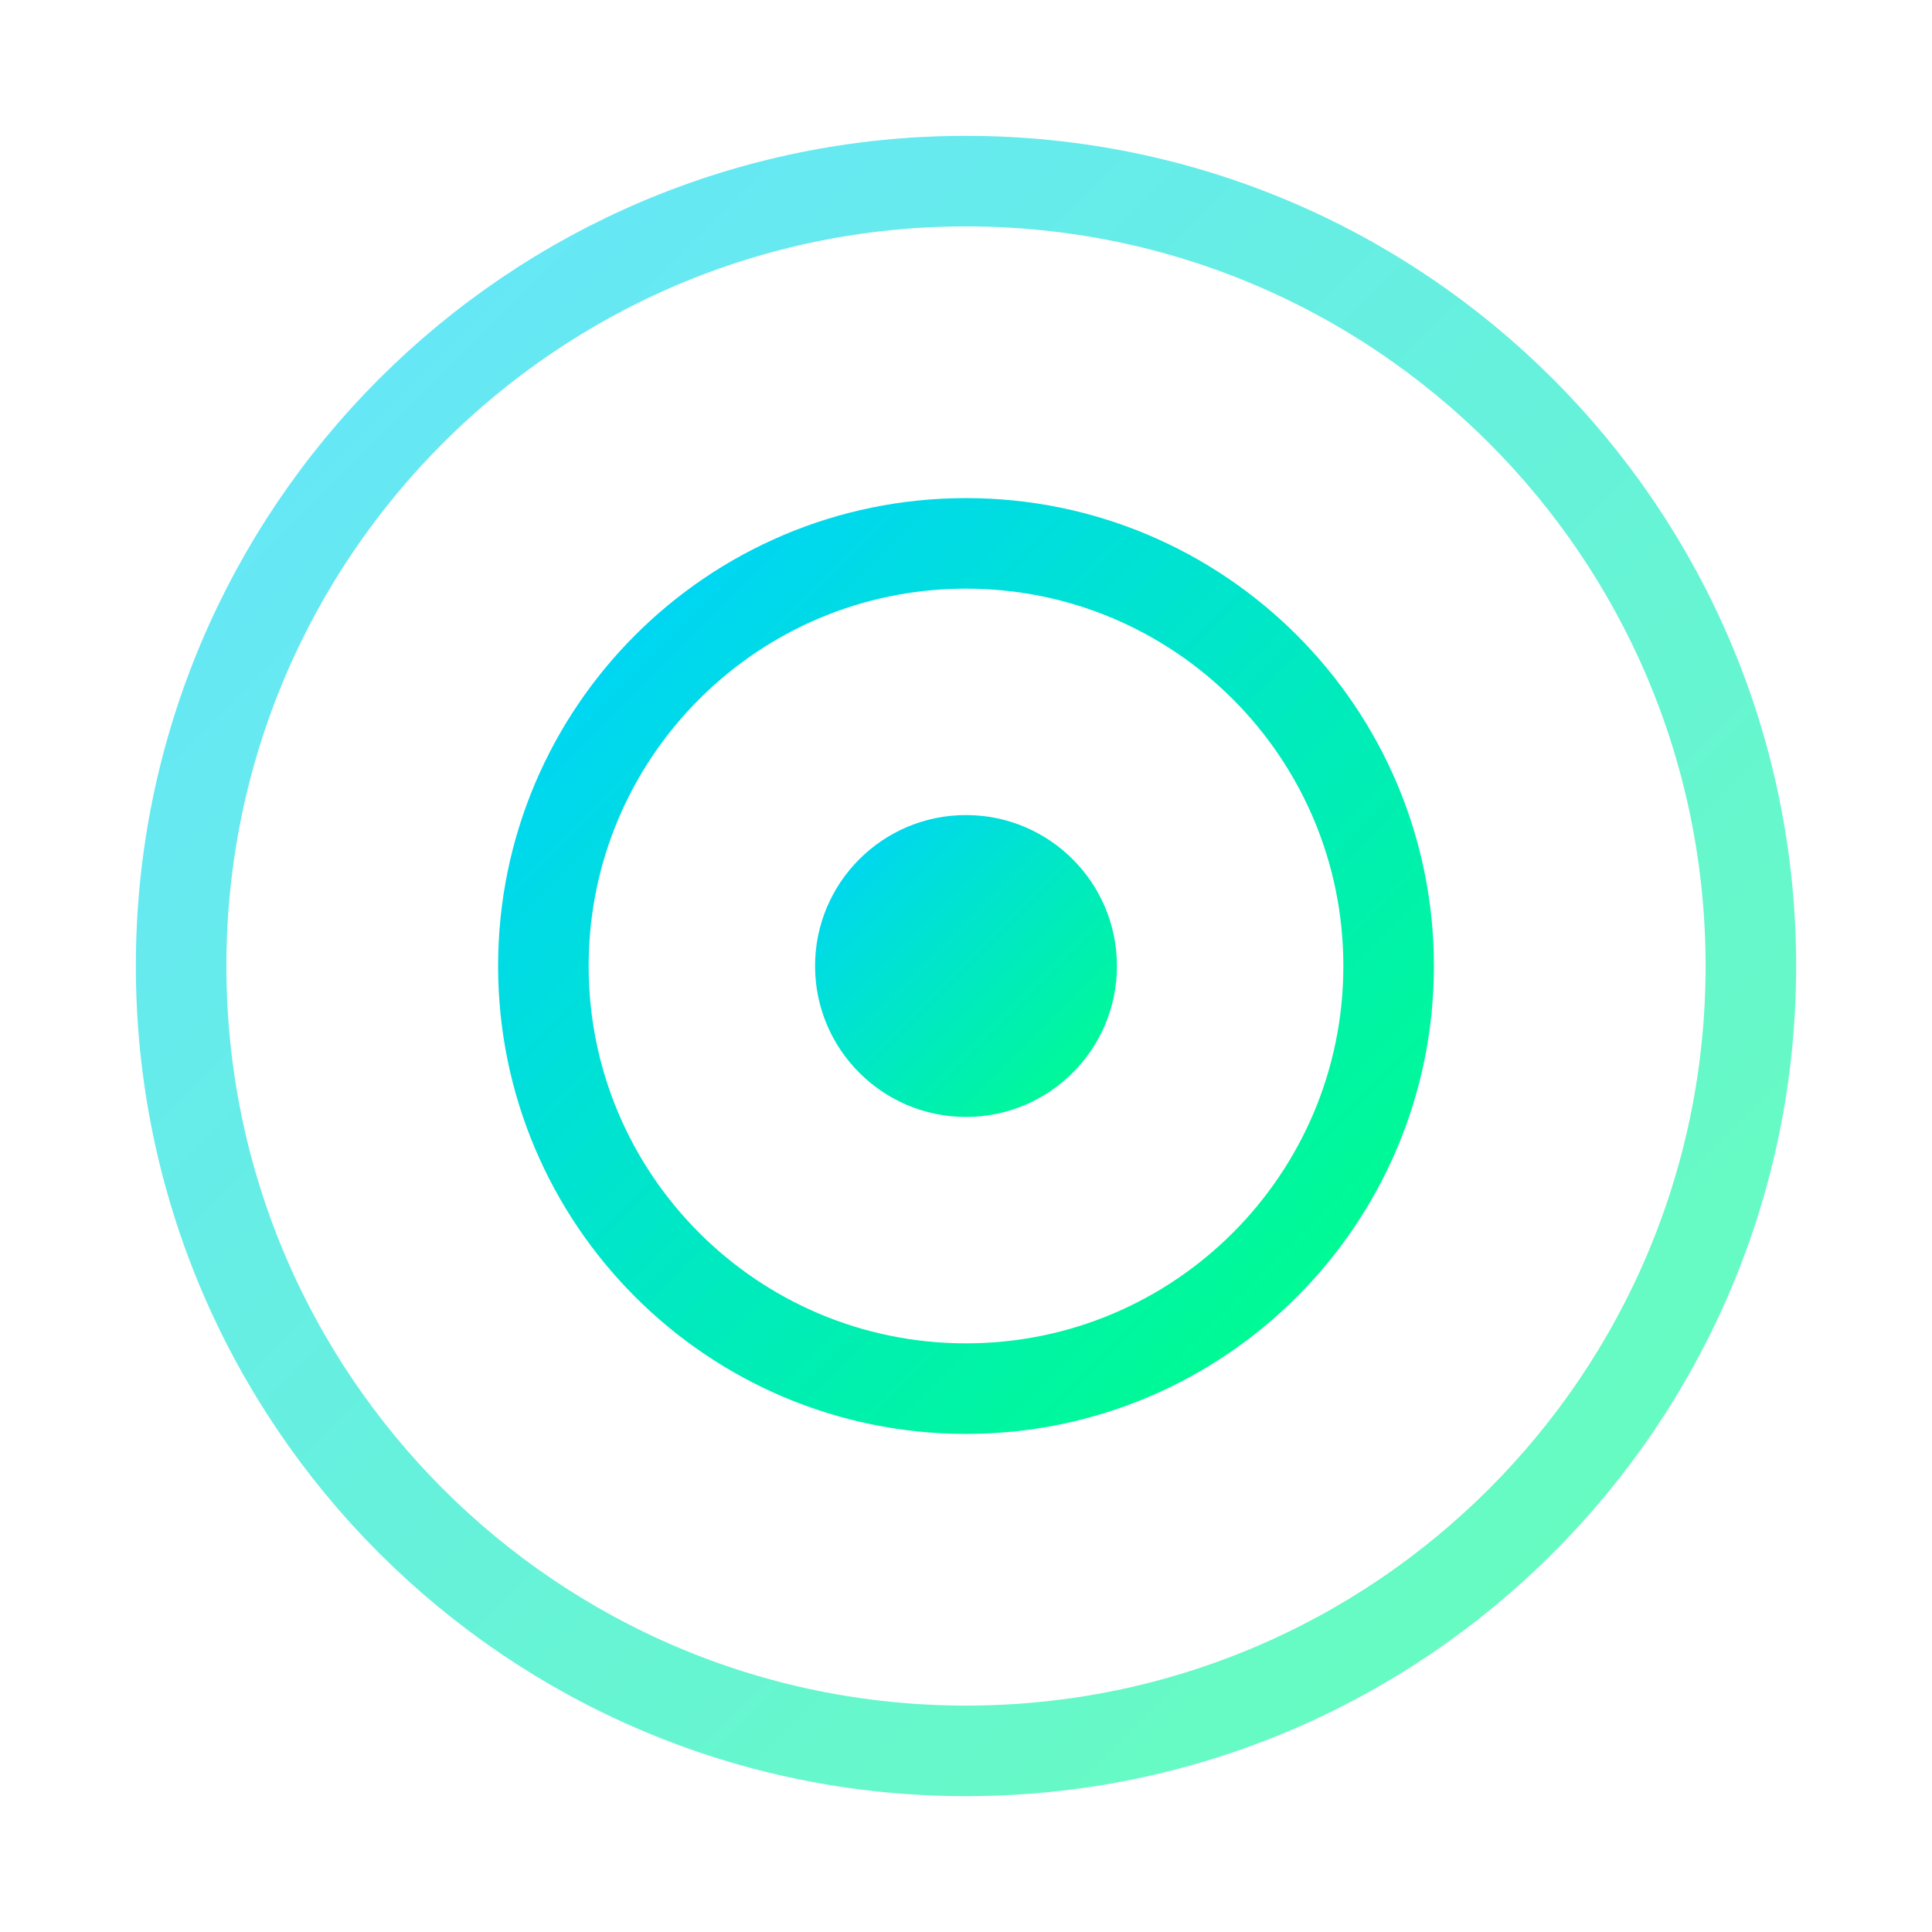
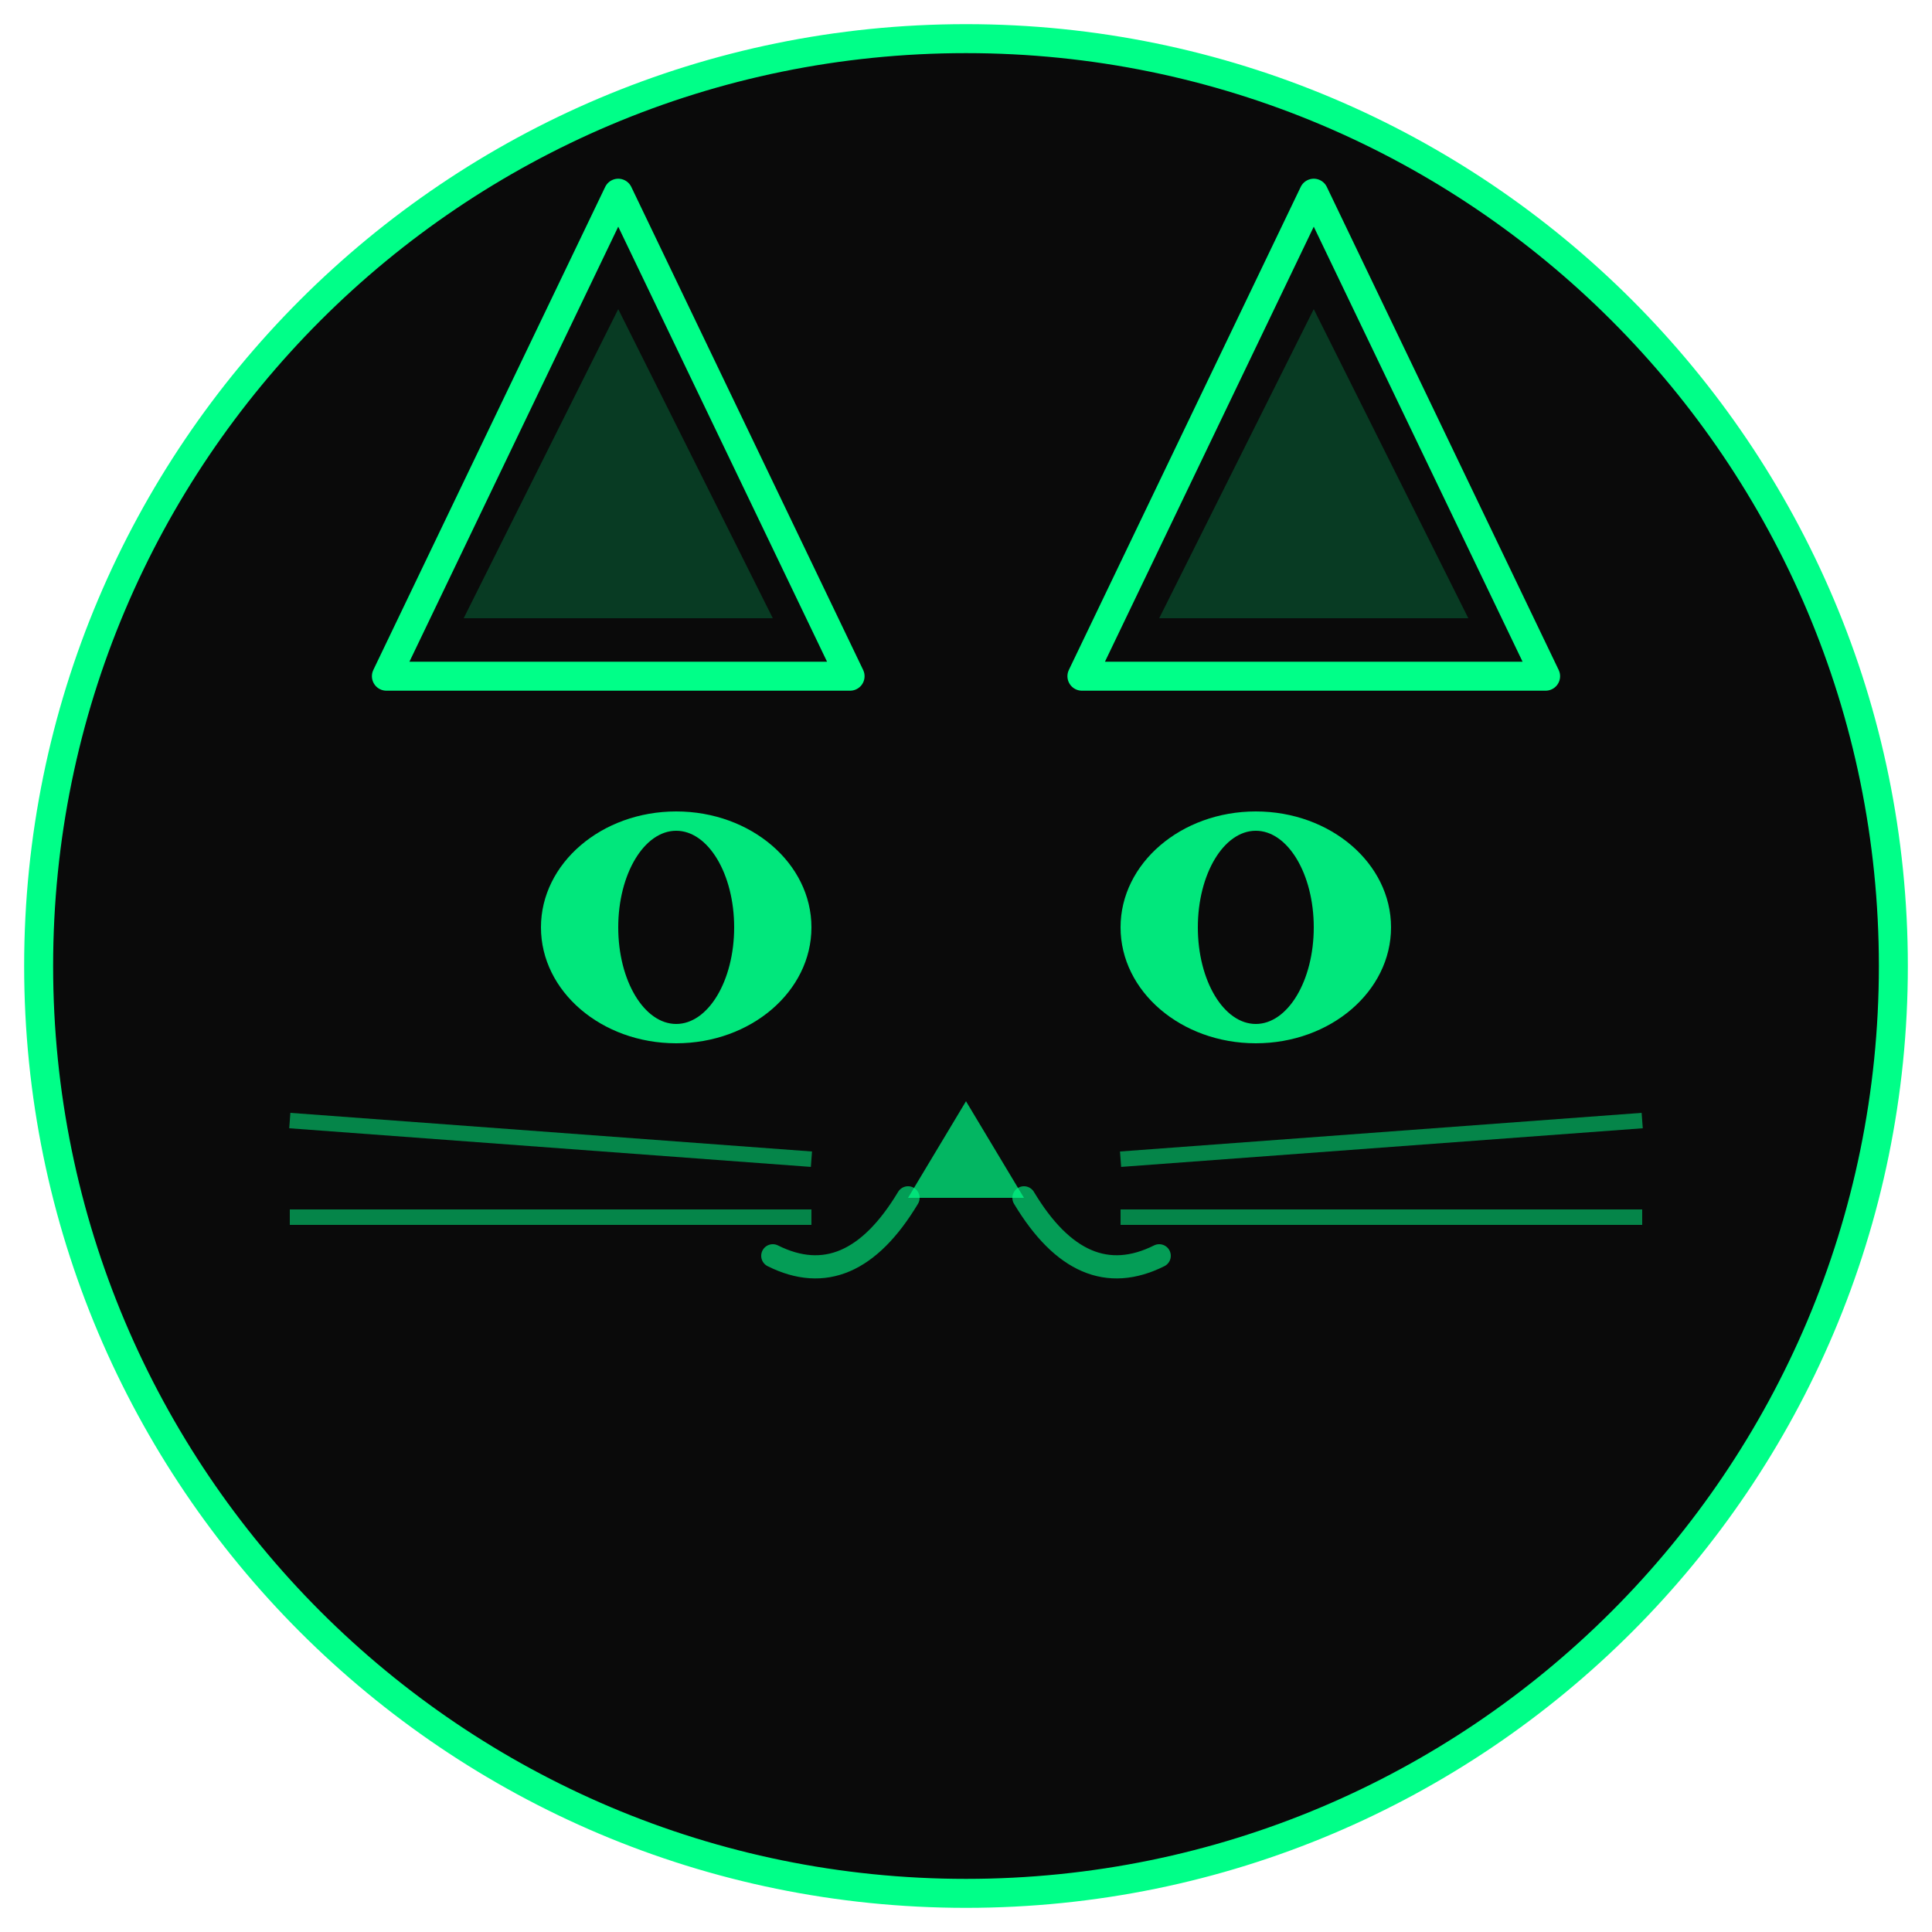
- <svg xmlns="http://www.w3.org/2000/svg" viewBox="0 0 32 32" fill="none">
-   <defs>
-     <linearGradient id="g" x1="0%" y1="0%" x2="100%" y2="100%">
-       <stop offset="0%" stop-color="#00D1FF" />
-       <stop offset="100%" stop-color="#00FF88" />
-     </linearGradient>
-   </defs>
-   <circle cx="16" cy="16" r="13" stroke="url(#g)" stroke-width="1.5" fill="none" opacity="0.6" />
-   <circle cx="16" cy="16" r="7" stroke="url(#g)" stroke-width="1.5" fill="none" />
-   <line x1="16" y1="3" x2="16" y2="8" stroke="url(#g)" stroke-width="1.5" stroke-linecap="round" />
-   <line x1="16" y1="24" x2="16" y2="29" stroke="url(#g)" stroke-width="1.5" stroke-linecap="round" />
-   <line x1="3" y1="16" x2="8" y2="16" stroke="url(#g)" stroke-width="1.5" stroke-linecap="round" />
-   <line x1="24" y1="16" x2="29" y2="16" stroke="url(#g)" stroke-width="1.5" stroke-linecap="round" />
-   <circle cx="16" cy="16" r="2.5" fill="url(#g)" />
+ <svg xmlns="http://www.w3.org/2000/svg" viewBox="0 0 100 100" fill="none">
+   <circle cx="50" cy="50" r="48" fill="#0a0a0a" stroke="#00ff88" stroke-width="1.5" />
+   <polygon points="20,35 32,10 44,35" fill="#0a0a0a" stroke="#00ff88" stroke-width="1.5" stroke-linejoin="round" />
+   <polygon points="56,35 68,10 80,35" fill="#0a0a0a" stroke="#00ff88" stroke-width="1.5" stroke-linejoin="round" />
+   <polygon points="24,32 32,16 40,32" fill="#00ff88" opacity="0.2" />
+   <polygon points="60,32 68,16 76,32" fill="#00ff88" opacity="0.2" />
+   <ellipse cx="35" cy="48" rx="7" ry="6" fill="#00ff88" opacity="0.9" />
+   <ellipse cx="65" cy="48" rx="7" ry="6" fill="#00ff88" opacity="0.9" />
+   <ellipse cx="35" cy="48" rx="3" ry="5" fill="#0a0a0a" />
+   <ellipse cx="65" cy="48" rx="3" ry="5" fill="#0a0a0a" />
+   <polygon points="50,57 47,62 53,62" fill="#00ff88" opacity="0.7" />
+   <path d="M 47 62 Q 44 67 40 65" stroke="#00ff88" stroke-width="1.2" fill="none" opacity="0.6" stroke-linecap="round" />
+   <path d="M 53 62 Q 56 67 60 65" stroke="#00ff88" stroke-width="1.2" fill="none" opacity="0.6" stroke-linecap="round" />
+   <line x1="15" y1="58" x2="42" y2="60" stroke="#00ff88" stroke-width="0.8" opacity="0.5" />
+   <line x1="15" y1="63" x2="42" y2="63" stroke="#00ff88" stroke-width="0.8" opacity="0.5" />
+   <line x1="58" y1="60" x2="85" y2="58" stroke="#00ff88" stroke-width="0.8" opacity="0.5" />
+   <line x1="58" y1="63" x2="85" y2="63" stroke="#00ff88" stroke-width="0.8" opacity="0.5" />
</svg>
